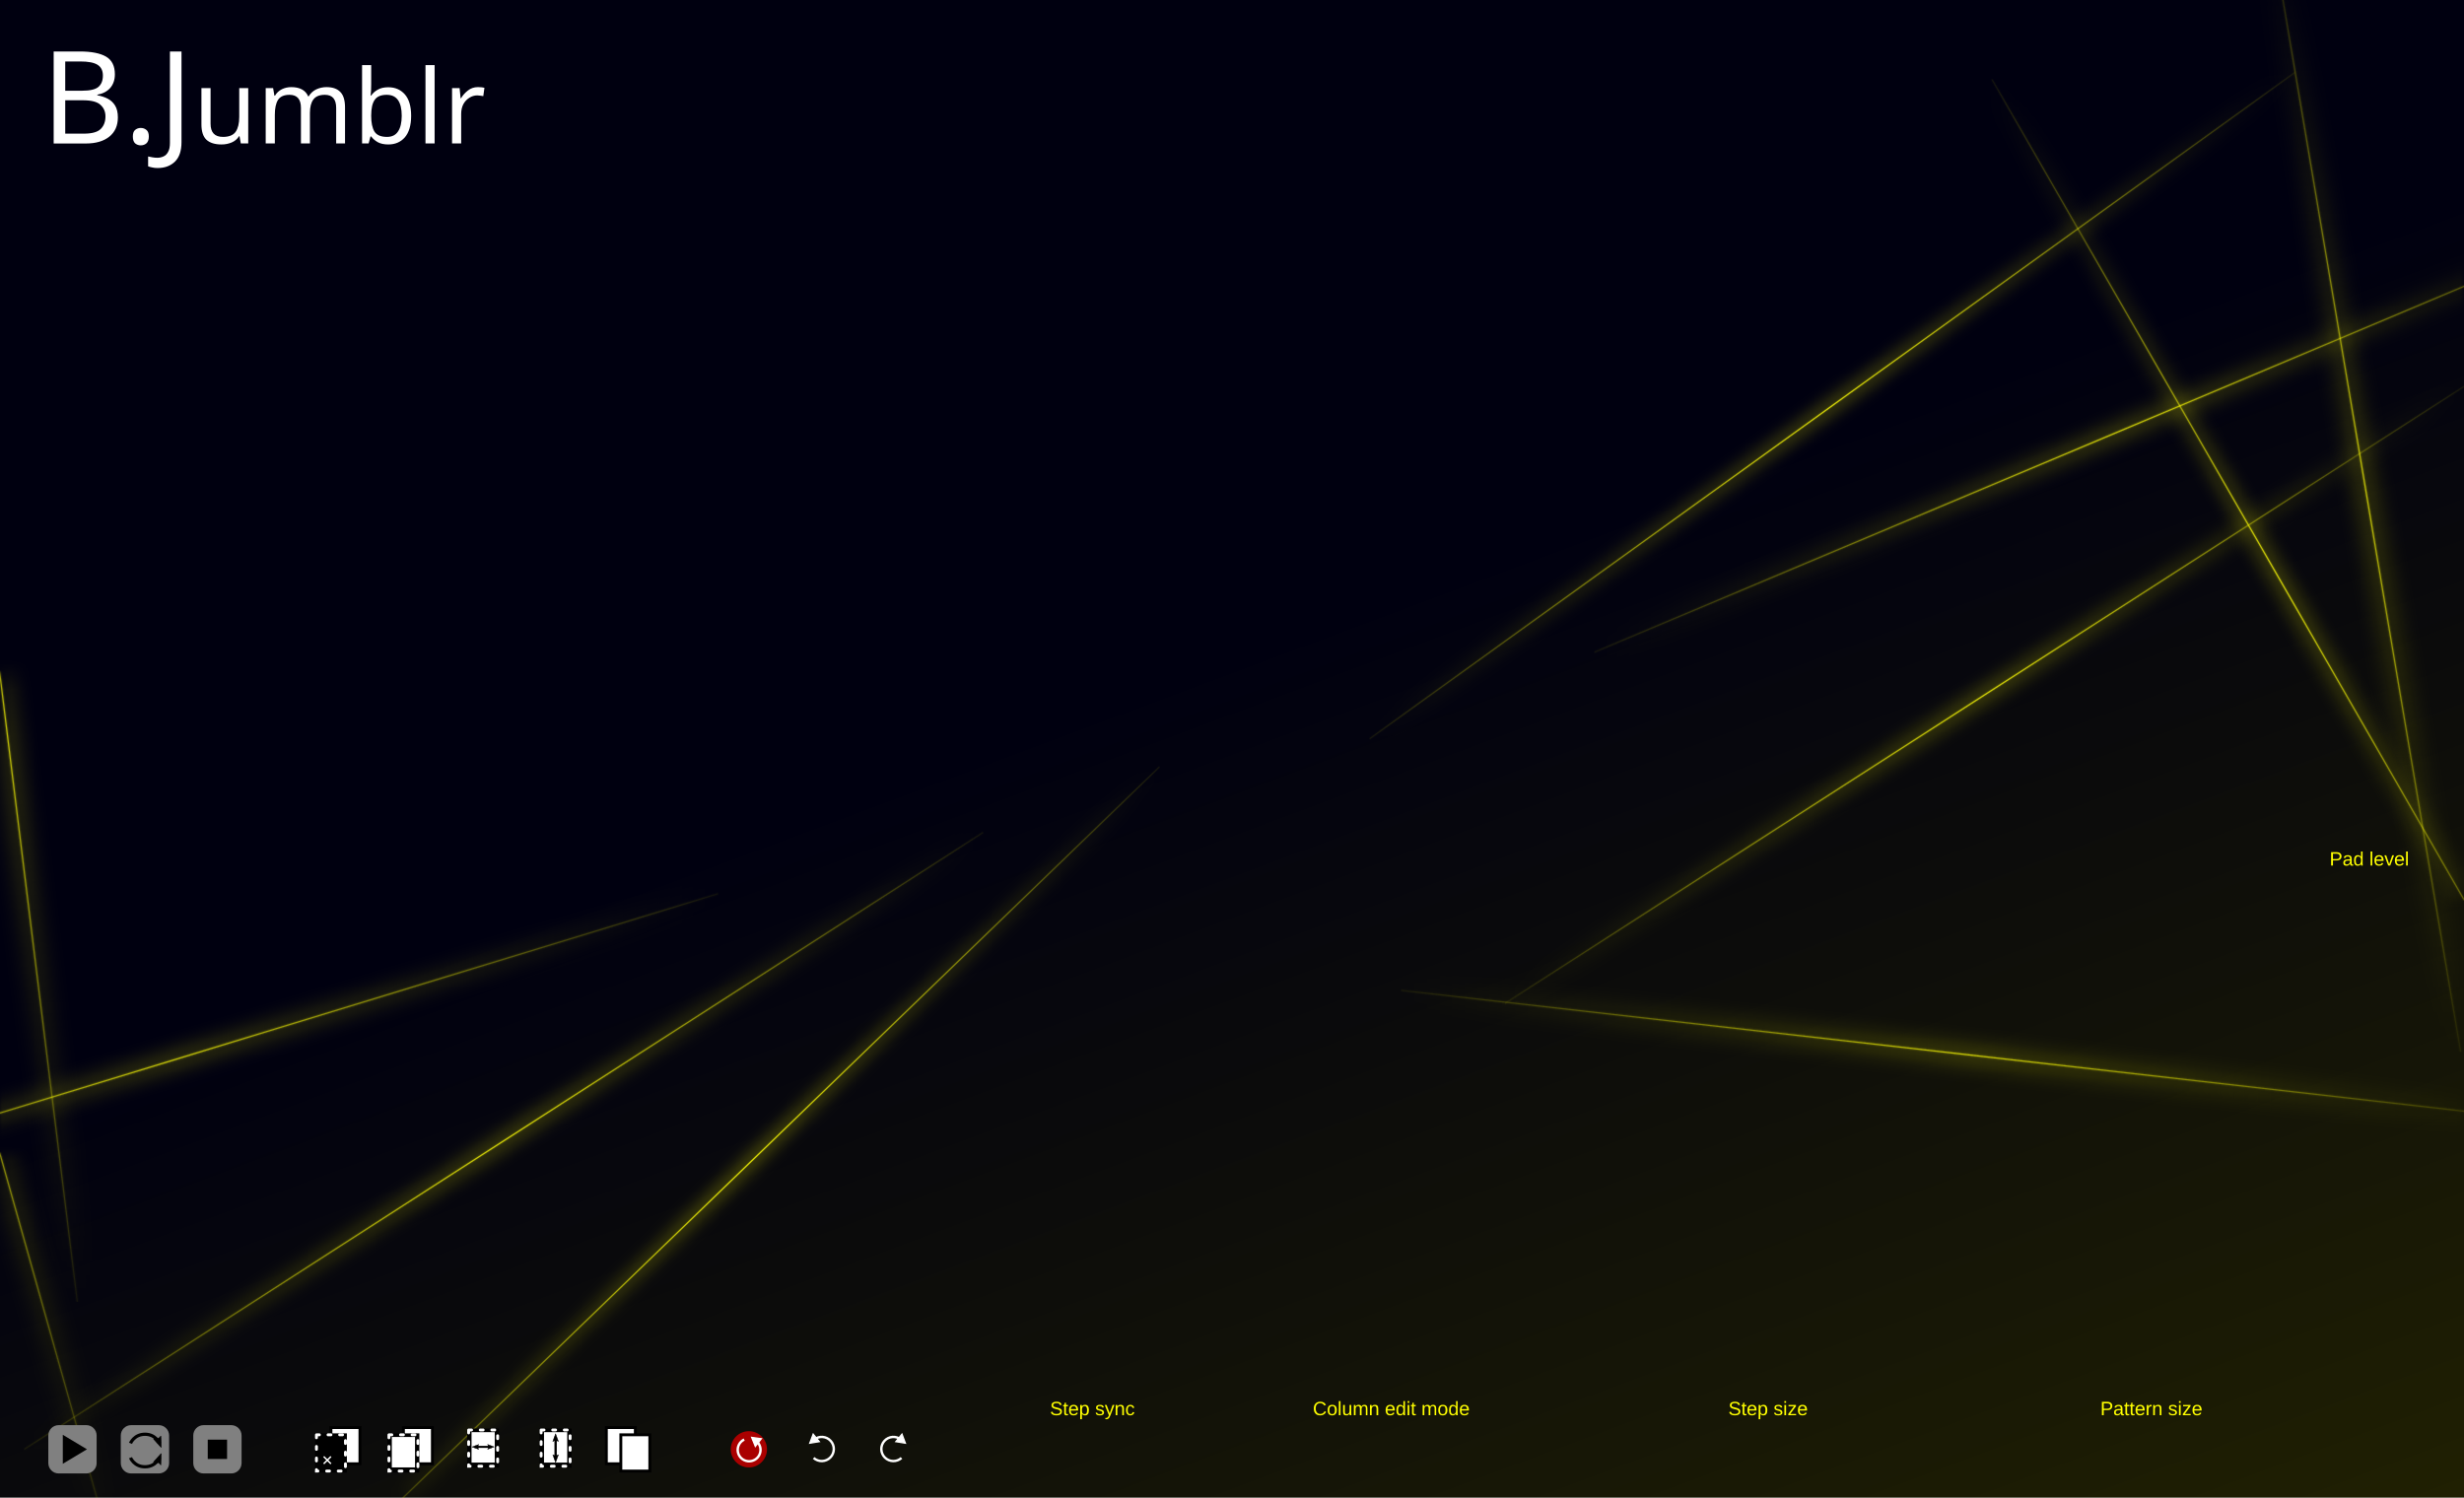
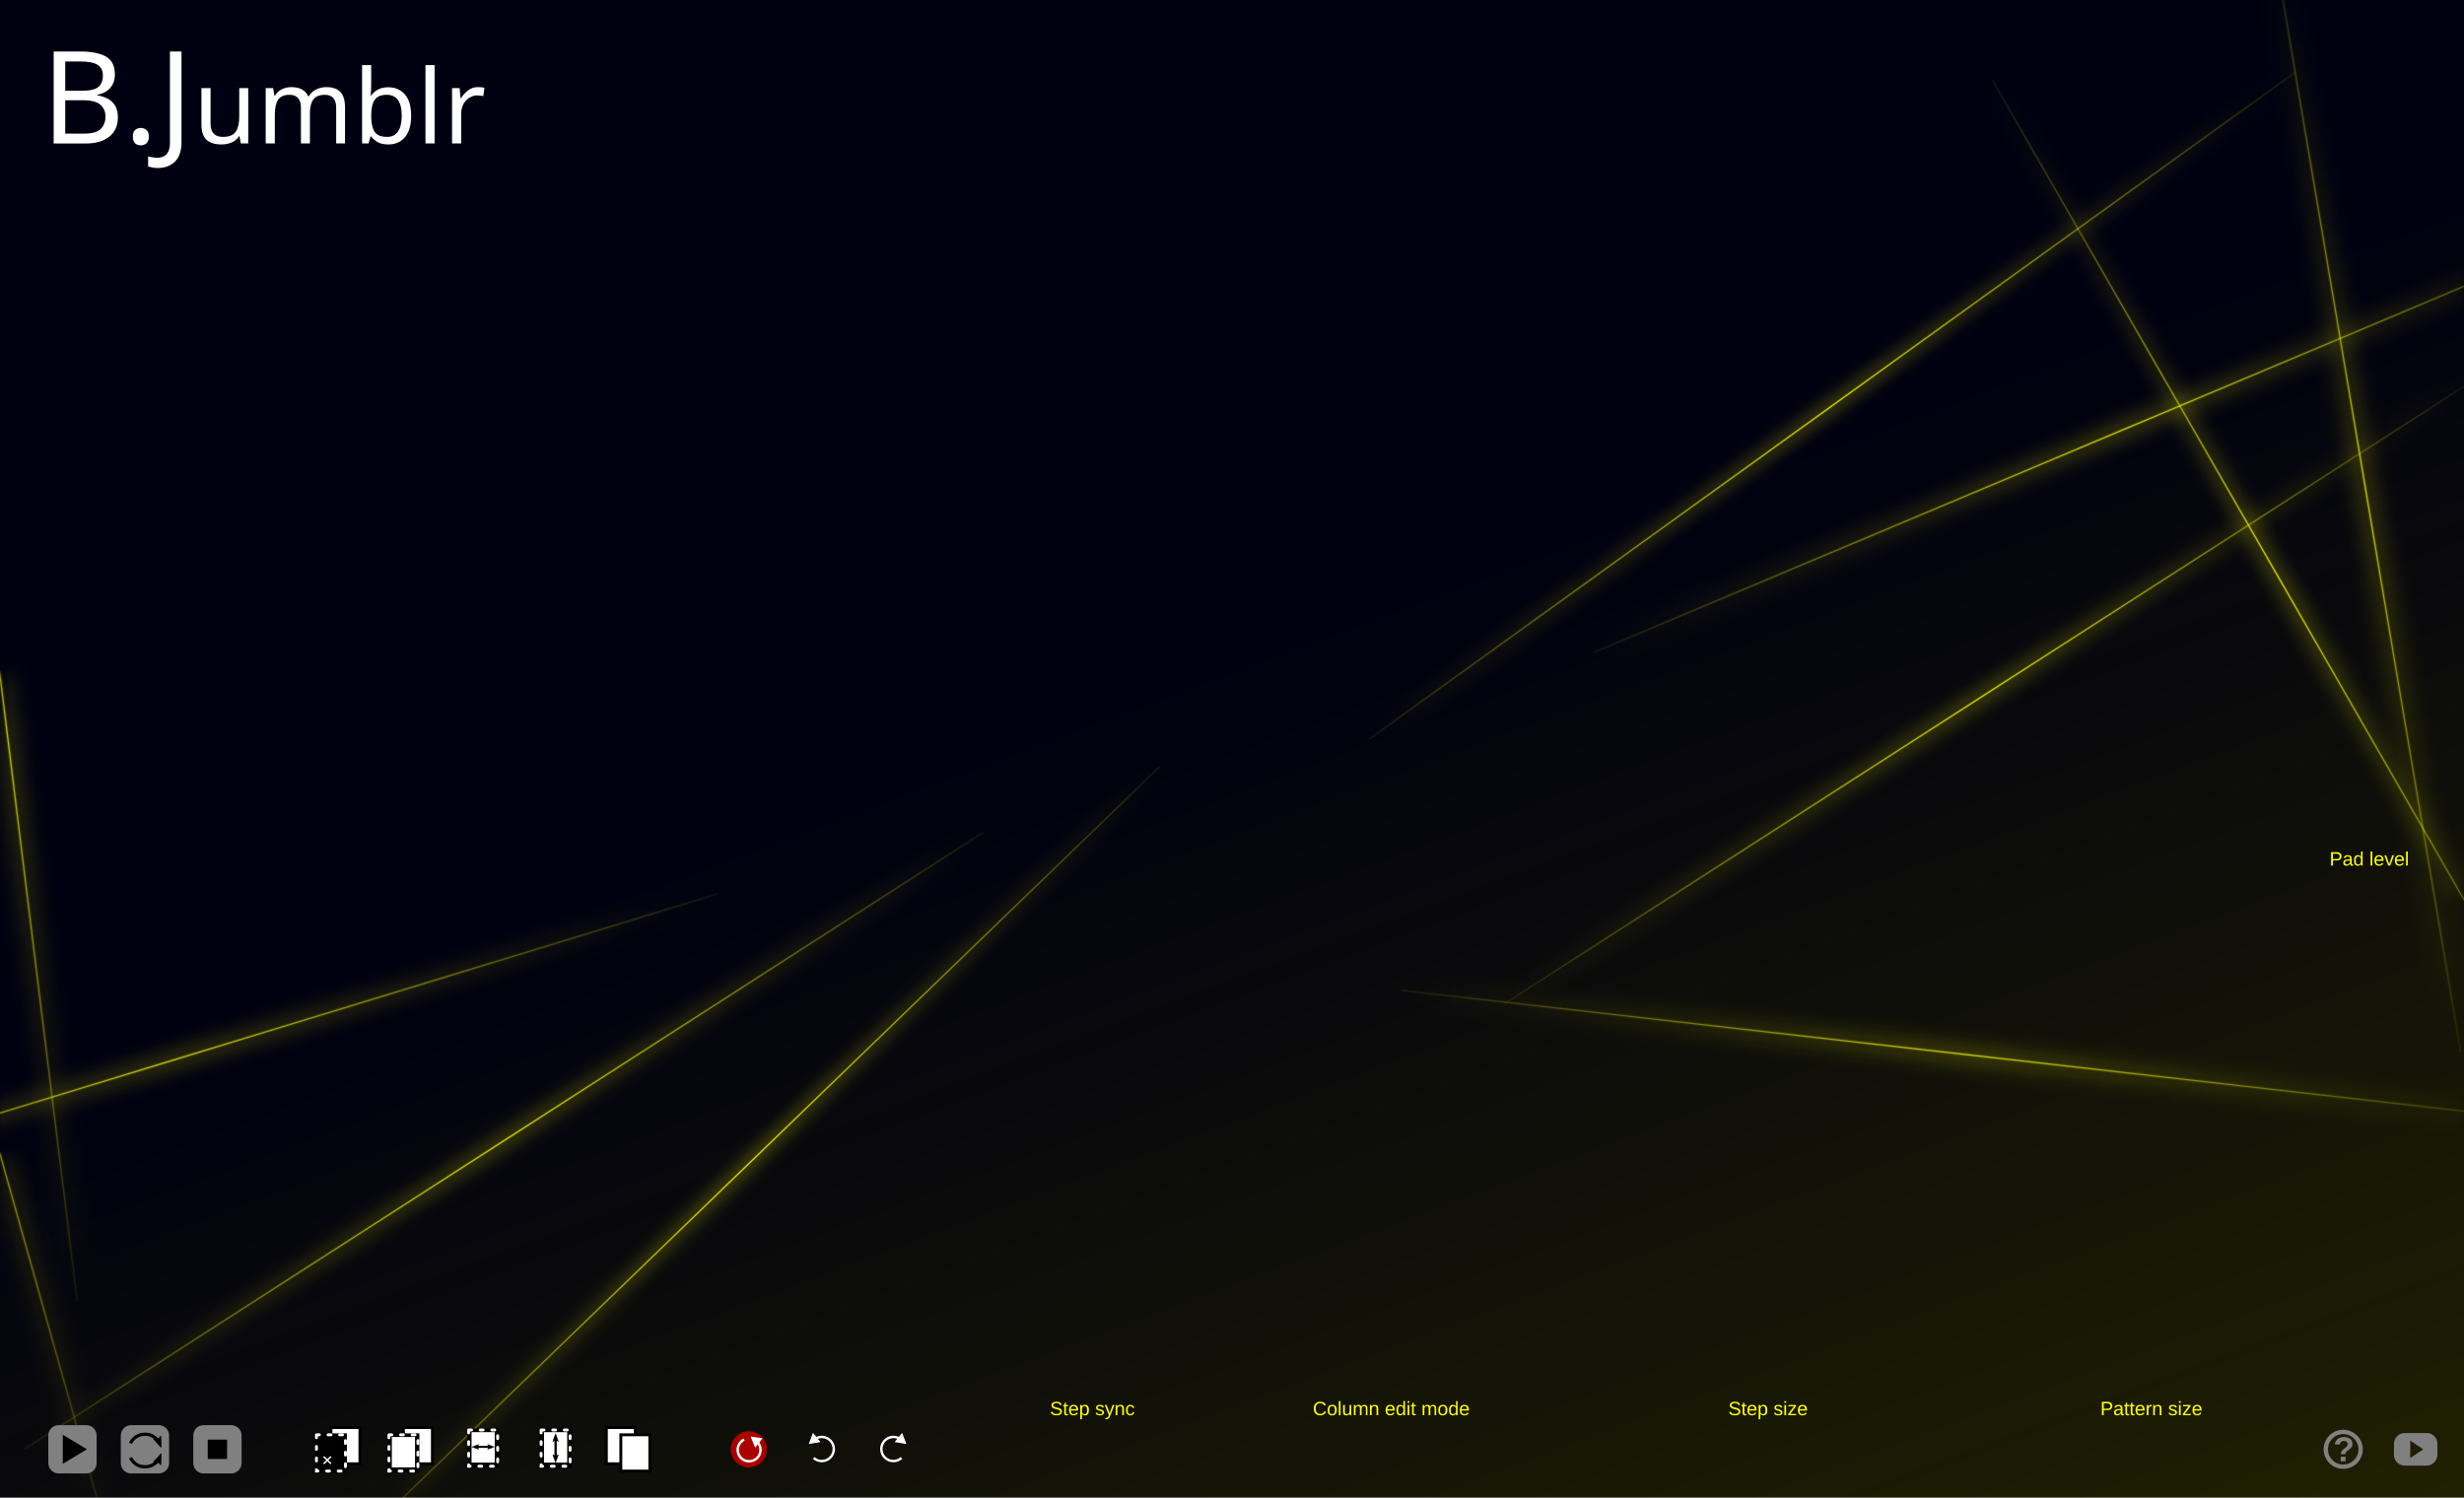
<svg xmlns="http://www.w3.org/2000/svg" xmlns:ns1="http://www.openswatchbook.org/uri/2009/osb" xmlns:xlink="http://www.w3.org/1999/xlink" width="1020" height="620" viewBox="0 0 269.875 164.042" version="1.1" id="svg8" style="enable-background:new">
  <defs id="defs2">
    <marker style="overflow:visible" id="marker5176" refX="0" refY="0" orient="auto">
      <path transform="matrix(-0.3,0,0,-0.3,0.69,0)" d="M 8.719,4.034 -2.207,0.016 8.719,-4.002 c -1.745,2.372 -1.735,5.617 -6e-7,8.035 z" style="fill:#000000;fill-opacity:1;fill-rule:evenodd;stroke:#000000;stroke-width:0.625;stroke-linejoin:round;stroke-opacity:1" id="path5174" />
    </marker>
    <marker orient="auto" refY="0" refX="0" id="marker4818" style="overflow:visible">
      <path id="path4816" d="M 5.77,0 -2.88,5 V -5 Z" style="fill:#000000;fill-opacity:1;fill-rule:evenodd;stroke:#000000;stroke-width:1pt;stroke-opacity:1" transform="scale(0.2)" />
    </marker>
    <marker orient="auto" refY="0" refX="0" id="TriangleOutM" style="overflow:visible">
      <path id="path3208" d="M 5.77,0 -2.88,5 V -5 Z" style="fill:#000000;fill-opacity:1;fill-rule:evenodd;stroke:#000000;stroke-width:1pt;stroke-opacity:1" transform="scale(0.4)" />
    </marker>
    <marker orient="auto" refY="0" refX="0" id="TriangleOutS" style="overflow:visible">
      <path id="path3211" d="M 5.77,0 -2.88,5 V -5 Z" style="fill:#000000;fill-opacity:1;fill-rule:evenodd;stroke:#000000;stroke-width:1pt;stroke-opacity:1" transform="scale(0.2)" />
    </marker>
    <marker orient="auto" refY="0" refX="0" id="Arrow2Mend" style="overflow:visible">
      <path id="path3090" style="fill:#000000;fill-opacity:1;fill-rule:evenodd;stroke:#000000;stroke-width:0.625;stroke-linejoin:round;stroke-opacity:1" d="M 8.719,4.034 -2.207,0.016 8.719,-4.002 c -1.745,2.372 -1.735,5.617 -6e-7,8.035 z" transform="scale(-0.6)" />
    </marker>
    <marker style="overflow:visible" id="marker3425" refX="0" refY="0" orient="auto">
      <path transform="matrix(-0.3,0,0,-0.3,0.69,0)" d="M 8.719,4.034 -2.207,0.016 8.719,-4.002 c -1.745,2.372 -1.735,5.617 -6e-7,8.035 z" style="fill:#000000;fill-opacity:1;fill-rule:evenodd;stroke:#000000;stroke-width:0.625;stroke-linejoin:round;stroke-opacity:1" id="path3423" />
    </marker>
    <marker orient="auto" refY="0" refX="0" id="Arrow1Send" style="overflow:visible">
      <path id="path3078" d="M 0,0 5,-5 -12.5,0 5,5 Z" style="fill:#000000;fill-opacity:1;fill-rule:evenodd;stroke:#000000;stroke-width:1pt;stroke-opacity:1" transform="matrix(-0.2,0,0,-0.2,-1.2,0)" />
    </marker>
    <marker style="overflow:visible" id="marker1157" refX="0" refY="0" orient="auto">
      <path transform="matrix(-0.3,0,0,-0.3,0.69,0)" d="M 8.719,4.034 -2.207,0.016 8.719,-4.002 c -1.745,2.372 -1.735,5.617 -6e-7,8.035 z" style="fill:#000000;fill-opacity:1;fill-rule:evenodd;stroke:#000000;stroke-width:0.625;stroke-linejoin:round;stroke-opacity:1" id="path1155" />
    </marker>
    <marker style="overflow:visible" id="marker1068" refX="0" refY="0" orient="auto">
      <path transform="matrix(-0.3,0,0,-0.3,0.69,0)" d="M 8.719,4.034 -2.207,0.016 8.719,-4.002 c -1.745,2.372 -1.735,5.617 -6e-7,8.035 z" style="fill:#000000;fill-opacity:1;fill-rule:evenodd;stroke:#000000;stroke-width:0.625;stroke-linejoin:round;stroke-opacity:1" id="path1066" />
    </marker>
    <marker orient="auto" refY="0" refX="0" id="marker2643" style="overflow:visible">
      <path id="path2641" style="fill:#000000;fill-opacity:1;fill-rule:evenodd;stroke:#000000;stroke-width:0.625;stroke-linejoin:round;stroke-opacity:1" d="M 8.719,4.034 -2.207,0.016 8.719,-4.002 c -1.745,2.372 -1.735,5.617 -6e-7,8.035 z" transform="matrix(-0.3,0,0,-0.3,0.69,0)" />
    </marker>
    <marker orient="auto" refY="0" refX="0" id="marker2585" style="overflow:visible">
      <path id="path2583" style="fill:#000000;fill-opacity:1;fill-rule:evenodd;stroke:#000000;stroke-width:0.625;stroke-linejoin:round;stroke-opacity:1" d="M 8.719,4.034 -2.207,0.016 8.719,-4.002 c -1.745,2.372 -1.735,5.617 -6e-7,8.035 z" transform="matrix(0.3,0,0,0.3,-0.69,0)" />
    </marker>
    <marker orient="auto" refY="0" refX="0" id="Arrow2Send" style="overflow:visible">
      <path id="path2176" style="fill:#000000;fill-opacity:1;fill-rule:evenodd;stroke:#000000;stroke-width:0.625;stroke-linejoin:round;stroke-opacity:1" d="M 8.719,4.034 -2.207,0.016 8.719,-4.002 c -1.745,2.372 -1.735,5.617 -6e-7,8.035 z" transform="matrix(-0.3,0,0,-0.3,0.69,0)" />
    </marker>
    <marker orient="auto" refY="0" refX="0" id="Arrow2Sstart" style="overflow:visible">
      <path id="path2173" style="fill:#000000;fill-opacity:1;fill-rule:evenodd;stroke:#000000;stroke-width:0.625;stroke-linejoin:round;stroke-opacity:1" d="M 8.719,4.034 -2.207,0.016 8.719,-4.002 c -1.745,2.372 -1.735,5.617 -6e-7,8.035 z" transform="matrix(0.3,0,0,0.3,-0.69,0)" />
    </marker>
    <marker orient="auto" refY="0" refX="0" id="Arrow2Mstart" style="overflow:visible">
      <path id="path2167" style="fill:#000000;fill-opacity:1;fill-rule:evenodd;stroke:#000000;stroke-width:0.625;stroke-linejoin:round;stroke-opacity:1" d="M 8.719,4.034 -2.207,0.016 8.719,-4.002 c -1.745,2.372 -1.735,5.617 -6e-7,8.035 z" transform="scale(0.6)" />
    </marker>
    <linearGradient id="linearGradient927">
      <stop style="stop-color:#000010;stop-opacity:1" offset="0" id="stop923" />
      <stop style="stop-color:#202002;stop-opacity:1" offset="1" id="stop925" />
    </linearGradient>
    <linearGradient id="linearGradient2375" ns1:paint="solid">
      <stop style="stop-color:#ffffff;stop-opacity:1;" offset="0" id="stop2373" />
    </linearGradient>
    <linearGradient xlink:href="#linearGradient927" id="linearGradient929" x1="203.927" y1="146.255" x2="275.167" y2="296.989" gradientUnits="userSpaceOnUse" gradientTransform="matrix(0.9807693,0,0,0.775,0,66.83337)" />
    <marker style="overflow:visible" id="TriangleOutMS" refX="0" refY="0" orient="auto">
      <path transform="scale(0.4)" style="fill:#ffffff;fill-opacity:1;fill-rule:evenodd;stroke:#ffffff;stroke-width:1pt;stroke-opacity:1" d="M 5.77,0 -2.88,5 V -5 Z" id="path4360" />
    </marker>
    <marker style="overflow:visible" id="TriangleOutMSFQ" refX="0" refY="0" orient="auto">
      <path transform="scale(0.4)" style="fill:#ffffff;fill-opacity:1;fill-rule:evenodd;stroke:#ffffff;stroke-width:1pt;stroke-opacity:1" d="M 5.77,0 -2.88,5 V -5 Z" id="path1726" />
    </marker>
    <marker style="overflow:visible" id="TriangleOutMS-3mb" refX="0" refY="0" orient="auto">
      <path transform="scale(0.4)" style="fill:#ffffff;fill-opacity:1;fill-rule:evenodd;stroke:#ffffff;stroke-width:1pt;stroke-opacity:1" d="M 5.77,0 -2.88,5 V -5 Z" id="path2461" />
    </marker>
    <radialGradient xlink:href="#linearGradient4605" id="radialGradient2391-91" cx="195.775" cy="211.741" fx="195.775" fy="211.741" r="68.555" gradientTransform="matrix(1.312379,-0.00627665,0.00838169,1.678578,-113.1774,-160.8956)" gradientUnits="userSpaceOnUse" />
    <linearGradient id="linearGradient4605">
      <stop id="stop4601" offset="0" style="stop-color:#ffff00;stop-opacity:1" />
      <stop id="stop4603" offset="1" style="stop-color:#ffff09;stop-opacity:0" />
    </linearGradient>
    <filter style="color-interpolation-filters:sRGB" id="filter4643-1" x="-0.026" width="1.051" y="-0.023" height="1.046">
      <feGaussianBlur stdDeviation="1.458" id="feGaussianBlur4645-15" />
    </filter>
    <radialGradient xlink:href="#linearGradient4595" id="radialGradient2391-3-97" cx="195.775" cy="211.741" fx="195.775" fy="211.741" r="68.555" gradientTransform="matrix(1.498988,-0.00695547,0.00837595,1.805116,-149.7096,-187.5559)" gradientUnits="userSpaceOnUse" />
    <linearGradient id="linearGradient4595">
      <stop style="stop-color:#ffff06;stop-opacity:1" offset="0" id="stop4591" />
      <stop style="stop-color:#ffff00;stop-opacity:0" offset="1" id="stop4593" />
    </linearGradient>
    <filter style="color-interpolation-filters:sRGB" id="filter4651-7" x="-0.003" width="1.005" y="-0.002" height="1.005">
      <feGaussianBlur stdDeviation="0.146" id="feGaussianBlur4653-3" />
    </filter>
    <radialGradient xlink:href="#linearGradient4605" id="radialGradient2391-91-3" cx="195.775" cy="211.741" fx="195.775" fy="211.741" r="68.555" gradientTransform="matrix(1.312379,-0.00627665,0.00838169,1.678578,-113.1774,-160.8956)" gradientUnits="userSpaceOnUse" />
    <filter style="color-interpolation-filters:sRGB" id="filter4643-1-5" x="-0.026" width="1.051" y="-0.023" height="1.046">
      <feGaussianBlur stdDeviation="1.458" id="feGaussianBlur4645-15-3" />
    </filter>
    <radialGradient xlink:href="#linearGradient4595" id="radialGradient2391-3-97-5" cx="195.775" cy="211.741" fx="195.775" fy="211.741" r="68.555" gradientTransform="matrix(1.498988,-0.00695547,0.00837595,1.805116,-149.7096,-187.5559)" gradientUnits="userSpaceOnUse" />
    <filter style="color-interpolation-filters:sRGB" id="filter4651-7-9" x="-0.003" width="1.005" y="-0.002" height="1.005">
      <feGaussianBlur stdDeviation="0.146" id="feGaussianBlur4653-3-1" />
    </filter>
    <radialGradient xlink:href="#linearGradient4605" id="radialGradient2391-91-9" cx="195.775" cy="211.741" fx="195.775" fy="211.741" r="68.555" gradientTransform="matrix(1.312379,-0.00627665,0.00838169,1.678578,-113.1774,-160.8956)" gradientUnits="userSpaceOnUse" />
    <filter style="color-interpolation-filters:sRGB" id="filter4643-1-0" x="-0.026" width="1.051" y="-0.023" height="1.046">
      <feGaussianBlur stdDeviation="1.458" id="feGaussianBlur4645-15-6" />
    </filter>
    <radialGradient xlink:href="#linearGradient4595" id="radialGradient2391-3-97-2" cx="195.775" cy="211.741" fx="195.775" fy="211.741" r="68.555" gradientTransform="matrix(1.498988,-0.00695547,0.00837595,1.805116,-149.7096,-187.5559)" gradientUnits="userSpaceOnUse" />
    <filter style="color-interpolation-filters:sRGB" id="filter4651-7-8" x="-0.003" width="1.005" y="-0.002" height="1.005">
      <feGaussianBlur stdDeviation="0.146" id="feGaussianBlur4653-3-7" />
    </filter>
    <radialGradient xlink:href="#linearGradient4605" id="radialGradient2391-91-37" cx="195.775" cy="211.741" fx="195.775" fy="211.741" r="68.555" gradientTransform="matrix(1.312379,-0.00627665,0.00838169,1.678578,-113.1774,-160.8956)" gradientUnits="userSpaceOnUse" />
    <filter style="color-interpolation-filters:sRGB" id="filter4643-1-2" x="-0.026" width="1.051" y="-0.023" height="1.046">
      <feGaussianBlur stdDeviation="1.458" id="feGaussianBlur4645-15-2" />
    </filter>
    <radialGradient xlink:href="#linearGradient4595" id="radialGradient2391-3-97-8" cx="195.775" cy="211.741" fx="195.775" fy="211.741" r="68.555" gradientTransform="matrix(1.498988,-0.00695547,0.00837595,1.805116,-149.7096,-187.5559)" gradientUnits="userSpaceOnUse" />
    <filter style="color-interpolation-filters:sRGB" id="filter4651-7-3" x="-0.003" width="1.005" y="-0.002" height="1.005">
      <feGaussianBlur stdDeviation="0.146" id="feGaussianBlur4653-3-6" />
    </filter>
    <radialGradient xlink:href="#linearGradient4605" id="radialGradient2391-91-1" cx="195.775" cy="211.741" fx="195.775" fy="211.741" r="68.555" gradientTransform="matrix(1.312379,-0.00627665,0.00838169,1.678578,-113.1774,-160.8956)" gradientUnits="userSpaceOnUse" />
    <filter style="color-interpolation-filters:sRGB" id="filter4643-1-7" x="-0.026" width="1.051" y="-0.023" height="1.046">
      <feGaussianBlur stdDeviation="1.458" id="feGaussianBlur4645-15-8" />
    </filter>
    <radialGradient xlink:href="#linearGradient4595" id="radialGradient2391-3-97-4" cx="195.775" cy="211.741" fx="195.775" fy="211.741" r="68.555" gradientTransform="matrix(1.498988,-0.00695547,0.00837595,1.805116,-149.7096,-187.5559)" gradientUnits="userSpaceOnUse" />
    <filter style="color-interpolation-filters:sRGB" id="filter4651-7-36" x="-0.003" width="1.005" y="-0.002" height="1.005">
      <feGaussianBlur stdDeviation="0.146" id="feGaussianBlur4653-3-10" />
    </filter>
    <radialGradient xlink:href="#linearGradient4605" id="radialGradient2391-91-0" cx="195.775" cy="211.741" fx="195.775" fy="211.741" r="68.555" gradientTransform="matrix(1.312379,-0.00627665,0.00838169,1.678578,-113.1774,-160.8956)" gradientUnits="userSpaceOnUse" />
    <filter style="color-interpolation-filters:sRGB" id="filter4643-1-55" x="-0.026" width="1.051" y="-0.023" height="1.046">
      <feGaussianBlur stdDeviation="1.458" id="feGaussianBlur4645-15-4" />
    </filter>
    <radialGradient xlink:href="#linearGradient4595" id="radialGradient2391-3-97-7" cx="195.775" cy="211.741" fx="195.775" fy="211.741" r="68.555" gradientTransform="matrix(1.498988,-0.00695547,0.00837595,1.805116,-149.7096,-187.5559)" gradientUnits="userSpaceOnUse" />
    <filter style="color-interpolation-filters:sRGB" id="filter4651-7-6" x="-0.003" width="1.005" y="-0.002" height="1.005">
      <feGaussianBlur stdDeviation="0.146" id="feGaussianBlur4653-3-9" />
    </filter>
    <radialGradient xlink:href="#linearGradient4605" id="radialGradient2391-91-0-2" cx="195.775" cy="211.741" fx="195.775" fy="211.741" r="68.555" gradientTransform="matrix(1.312379,-0.00627665,0.00838169,1.678578,-113.1774,-160.8956)" gradientUnits="userSpaceOnUse" />
    <filter style="color-interpolation-filters:sRGB" id="filter4643-1-55-7" x="-0.026" width="1.051" y="-0.023" height="1.046">
      <feGaussianBlur stdDeviation="1.458" id="feGaussianBlur4645-15-4-4" />
    </filter>
    <radialGradient xlink:href="#linearGradient4595" id="radialGradient2391-3-97-7-4" cx="195.775" cy="211.741" fx="195.775" fy="211.741" r="68.555" gradientTransform="matrix(1.498988,-0.00695547,0.00837595,1.805116,-149.7096,-187.5559)" gradientUnits="userSpaceOnUse" />
    <filter style="color-interpolation-filters:sRGB" id="filter4651-7-6-7" x="-0.003" width="1.005" y="-0.002" height="1.005">
      <feGaussianBlur stdDeviation="0.146" id="feGaussianBlur4653-3-9-8" />
    </filter>
    <radialGradient xlink:href="#linearGradient4605" id="radialGradient2391-91-0-2-4" cx="195.775" cy="211.741" fx="195.775" fy="211.741" r="68.555" gradientTransform="matrix(1.312379,-0.00627665,0.00838169,1.678578,-113.1774,-160.8956)" gradientUnits="userSpaceOnUse" />
    <filter style="color-interpolation-filters:sRGB" id="filter4643-1-55-7-4" x="-0.026" width="1.051" y="-0.023" height="1.046">
      <feGaussianBlur stdDeviation="1.458" id="feGaussianBlur4645-15-4-4-9" />
    </filter>
    <radialGradient xlink:href="#linearGradient4595" id="radialGradient2391-3-97-7-4-2" cx="195.775" cy="211.741" fx="195.775" fy="211.741" r="68.555" gradientTransform="matrix(1.498988,-0.00695547,0.00837595,1.805116,-149.7096,-187.5559)" gradientUnits="userSpaceOnUse" />
    <filter style="color-interpolation-filters:sRGB" id="filter4651-7-6-7-8" x="-0.003" width="1.005" y="-0.002" height="1.005">
      <feGaussianBlur stdDeviation="0.146" id="feGaussianBlur4653-3-9-8-9" />
    </filter>
    <radialGradient xlink:href="#linearGradient4605" id="radialGradient2391-91-0-2-49" cx="195.775" cy="211.741" fx="195.775" fy="211.741" r="68.555" gradientTransform="matrix(1.312379,-0.00627665,0.00838169,1.678578,-113.1774,-160.8956)" gradientUnits="userSpaceOnUse" />
    <filter style="color-interpolation-filters:sRGB" id="filter4643-1-55-7-48" x="-0.026" width="1.051" y="-0.023" height="1.046">
      <feGaussianBlur stdDeviation="1.458" id="feGaussianBlur4645-15-4-4-7" />
    </filter>
    <radialGradient xlink:href="#linearGradient4595" id="radialGradient2391-3-97-7-4-1" cx="195.775" cy="211.741" fx="195.775" fy="211.741" r="68.555" gradientTransform="matrix(1.498988,-0.00695547,0.00837595,1.805116,-149.7096,-187.5559)" gradientUnits="userSpaceOnUse" />
    <filter style="color-interpolation-filters:sRGB" id="filter4651-7-6-7-7" x="-0.003" width="1.005" y="-0.002" height="1.005">
      <feGaussianBlur stdDeviation="0.146" id="feGaussianBlur4653-3-9-8-2" />
    </filter>
    <radialGradient xlink:href="#linearGradient4605" id="radialGradient2391-91-3-6" cx="195.775" cy="211.741" fx="195.775" fy="211.741" r="68.555" gradientTransform="matrix(1.312379,-0.00627665,0.00838169,1.678578,-113.1774,-160.8956)" gradientUnits="userSpaceOnUse" />
    <filter style="color-interpolation-filters:sRGB" id="filter4643-1-5-9" x="-0.026" width="1.051" y="-0.023" height="1.046">
      <feGaussianBlur stdDeviation="1.458" id="feGaussianBlur4645-15-3-4" />
    </filter>
    <radialGradient xlink:href="#linearGradient4595" id="radialGradient2391-3-97-5-9" cx="195.775" cy="211.741" fx="195.775" fy="211.741" r="68.555" gradientTransform="matrix(1.498988,-0.00695547,0.00837595,1.805116,-149.7096,-187.5559)" gradientUnits="userSpaceOnUse" />
    <filter style="color-interpolation-filters:sRGB" id="filter4651-7-9-1" x="-0.003" width="1.005" y="-0.002" height="1.005">
      <feGaussianBlur stdDeviation="0.146" id="feGaussianBlur4653-3-1-7" />
    </filter>
    <radialGradient xlink:href="#linearGradient4605" id="radialGradient2391-91-36" cx="195.775" cy="211.741" fx="195.775" fy="211.741" r="68.555" gradientTransform="matrix(1.312379,-0.00627665,0.00838169,1.678578,-113.1774,-160.8956)" gradientUnits="userSpaceOnUse" />
    <filter style="color-interpolation-filters:sRGB" id="filter4643-1-3" x="-0.026" width="1.051" y="-0.023" height="1.046">
      <feGaussianBlur stdDeviation="1.458" id="feGaussianBlur4645-15-5" />
    </filter>
    <radialGradient xlink:href="#linearGradient4595" id="radialGradient2391-3-97-6" cx="195.775" cy="211.741" fx="195.775" fy="211.741" r="68.555" gradientTransform="matrix(1.498988,-0.00695547,0.00837595,1.805116,-149.7096,-187.5559)" gradientUnits="userSpaceOnUse" />
    <filter style="color-interpolation-filters:sRGB" id="filter4651-7-1" x="-0.003" width="1.005" y="-0.002" height="1.005">
      <feGaussianBlur stdDeviation="0.146" id="feGaussianBlur4653-3-2" />
    </filter>
    <marker orient="auto" refY="0" refX="0" id="marker1384-7" style="overflow:visible">
      <path id="path1154-5" style="fill:#000000;fill-opacity:1;fill-rule:evenodd;stroke:#000000;stroke-width:0.625;stroke-linejoin:round;stroke-opacity:1" d="M 8.719,4.034 -2.207,0.016 8.719,-4.002 c -1.745,2.372 -1.735,5.617 -6e-7,8.035 z" transform="matrix(-0.3,0,0,-0.3,0.69,0)" />
    </marker>
    <marker orient="auto" refY="0" refX="0" id="TriangleOutM-5" style="overflow:visible">
      <path id="path3208-3" d="M 5.77,0 -2.88,5 V -5 Z" style="fill:#000000;fill-opacity:1;fill-rule:evenodd;stroke:#000000;stroke-width:1pt;stroke-opacity:1" transform="scale(0.4)" />
    </marker>
    <marker style="overflow:visible" id="marker5176-6" refX="0" refY="0" orient="auto">
      <path transform="matrix(-0.3,0,0,-0.3,0.69,0)" d="M 8.719,4.034 -2.207,0.016 8.719,-4.002 c -1.745,2.372 -1.735,5.617 -6e-7,8.035 z" style="fill:#000000;fill-opacity:1;fill-rule:evenodd;stroke:#000000;stroke-width:0.625;stroke-linejoin:round;stroke-opacity:1" id="path5174-2" />
    </marker>
  </defs>
  <g id="layer1" transform="translate(0,-132.9583)">
    <rect style="fill:url(#linearGradient929);fill-opacity:1;stroke-width:0.231" id="rect815" width="269.875" height="164.042" x="0" y="132.958" />
    <g id="g2606-6" transform="matrix(0.5458633,0.1789353,-0.1967992,0.6003591,13.76567,115.8346)" style="opacity:1;enable-background:new">
      <path id="path817-56" d="M 214.083,116.593 76.974,270.006" style="display:inline;fill:#ffffff;fill-opacity:1;stroke:url(#radialGradient2391-91);stroke-width:0.659;stroke-linecap:butt;stroke-linejoin:miter;stroke-miterlimit:4;stroke-dasharray:none;stroke-dashoffset:0;stroke-opacity:1;filter:url(#filter4643-1)" />
      <path id="path817-5-3" d="M 214.083,116.593 76.974,270.006" style="fill:#ffffff;fill-opacity:1;stroke:url(#radialGradient2391-3-97);stroke-width:0.22;stroke-linecap:butt;stroke-linejoin:miter;stroke-miterlimit:4;stroke-dasharray:none;stroke-dashoffset:0;stroke-opacity:1;filter:url(#filter4651-7)" />
    </g>
    <g id="g2606-6-2" transform="matrix(0.5458633,0.1789353,-0.1967992,0.6003591,175.9604,66.98696)" style="opacity:1;enable-background:new">
      <path id="path817-56-7" d="M 214.083,116.593 76.974,270.006" style="display:inline;fill:#ffffff;fill-opacity:1;stroke:url(#radialGradient2391-91-3);stroke-width:0.659;stroke-linecap:butt;stroke-linejoin:miter;stroke-miterlimit:4;stroke-dasharray:none;stroke-dashoffset:0;stroke-opacity:1;filter:url(#filter4643-1-5)" />
      <path id="path817-5-3-0" d="M 214.083,116.593 76.974,270.006" style="fill:#ffffff;fill-opacity:1;stroke:url(#radialGradient2391-3-97-5);stroke-width:0.22;stroke-linecap:butt;stroke-linejoin:miter;stroke-miterlimit:4;stroke-dasharray:none;stroke-dashoffset:0;stroke-opacity:1;filter:url(#filter4651-7-9)" />
    </g>
    <g id="g2606-6-9" transform="matrix(0.5068065,0.270429,-0.297427,0.5574031,215.9212,33.07789)" style="opacity:1;enable-background:new">
      <path id="path817-56-2" d="M 214.083,116.593 76.974,270.006" style="display:inline;fill:#ffffff;fill-opacity:1;stroke:url(#radialGradient2391-91-9);stroke-width:0.659;stroke-linecap:butt;stroke-linejoin:miter;stroke-miterlimit:4;stroke-dasharray:none;stroke-dashoffset:0;stroke-opacity:1;filter:url(#filter4643-1-0)" />
      <path id="path817-5-3-02" d="M 214.083,116.593 76.974,270.006" style="fill:#ffffff;fill-opacity:1;stroke:url(#radialGradient2391-3-97-2);stroke-width:0.22;stroke-linecap:butt;stroke-linejoin:miter;stroke-miterlimit:4;stroke-dasharray:none;stroke-dashoffset:0;stroke-opacity:1;filter:url(#filter4651-7-8)" />
    </g>
    <g id="g2606-6-1" transform="matrix(0.5544959,0.1500632,-0.1650446,0.6098535,151.8891,37.66519)" style="opacity:1;enable-background:new">
      <path id="path817-56-29" d="M 214.083,116.593 76.974,270.006" style="display:inline;fill:#ffffff;fill-opacity:1;stroke:url(#radialGradient2391-91-37);stroke-width:0.659;stroke-linecap:butt;stroke-linejoin:miter;stroke-miterlimit:4;stroke-dasharray:none;stroke-dashoffset:0;stroke-opacity:1;filter:url(#filter4643-1-2)" />
      <path id="path817-5-3-3" d="M 214.083,116.593 76.974,270.006" style="fill:#ffffff;fill-opacity:1;stroke:url(#radialGradient2391-3-97-8);stroke-width:0.22;stroke-linecap:butt;stroke-linejoin:miter;stroke-miterlimit:4;stroke-dasharray:none;stroke-dashoffset:0;stroke-opacity:1;filter:url(#filter4651-7-3)" />
    </g>
    <g id="g2606-6-6" transform="matrix(0.4766737,0.3205725,-0.3525766,0.5242621,17.70668,101.0997)" style="opacity:1;enable-background:new">
      <path id="path817-56-3" d="M 214.083,116.593 76.974,270.006" style="display:inline;fill:#ffffff;fill-opacity:1;stroke:url(#radialGradient2391-91-1);stroke-width:0.659;stroke-linecap:butt;stroke-linejoin:miter;stroke-miterlimit:4;stroke-dasharray:none;stroke-dashoffset:0;stroke-opacity:1;filter:url(#filter4643-1-7)" />
      <path id="path817-5-3-2" d="M 214.083,116.593 76.974,270.006" style="fill:#ffffff;fill-opacity:1;stroke:url(#radialGradient2391-3-97-4);stroke-width:0.22;stroke-linecap:butt;stroke-linejoin:miter;stroke-miterlimit:4;stroke-dasharray:none;stroke-dashoffset:0;stroke-opacity:1;filter:url(#filter4651-7-36)" />
    </g>
    <g id="g2606-6-3" transform="matrix(-0.3309521,0.4695267,-0.5164015,-0.3639925,142.7017,242.6256)" style="opacity:1;enable-background:new">
      <path id="path817-56-74" d="M 214.083,116.593 76.974,270.006" style="display:inline;fill:#ffffff;fill-opacity:1;stroke:url(#radialGradient2391-91-0);stroke-width:0.659;stroke-linecap:butt;stroke-linejoin:miter;stroke-miterlimit:4;stroke-dasharray:none;stroke-dashoffset:0;stroke-opacity:1;filter:url(#filter4643-1-55)" />
      <path id="path817-5-3-5" d="M 214.083,116.593 76.974,270.006" style="fill:#ffffff;fill-opacity:1;stroke:url(#radialGradient2391-3-97-7);stroke-width:0.22;stroke-linecap:butt;stroke-linejoin:miter;stroke-miterlimit:4;stroke-dasharray:none;stroke-dashoffset:0;stroke-opacity:1;filter:url(#filter4651-7-6)" />
    </g>
    <g id="g2606-6-3-6" transform="matrix(-0.2057216,0.5363424,-0.5898878,-0.2262597,393.2766,161.4555)" style="opacity:1;enable-background:new">
      <path id="path817-56-74-8" d="M 214.083,116.593 76.974,270.006" style="display:inline;fill:#ffffff;fill-opacity:1;stroke:url(#radialGradient2391-91-0-2);stroke-width:0.659;stroke-linecap:butt;stroke-linejoin:miter;stroke-miterlimit:4;stroke-dasharray:none;stroke-dashoffset:0;stroke-opacity:1;filter:url(#filter4643-1-55-7)" />
      <path id="path817-5-3-5-8" d="M 214.083,116.593 76.974,270.006" style="fill:#ffffff;fill-opacity:1;stroke:url(#radialGradient2391-3-97-7-4);stroke-width:0.22;stroke-linecap:butt;stroke-linejoin:miter;stroke-miterlimit:4;stroke-dasharray:none;stroke-dashoffset:0;stroke-opacity:1;filter:url(#filter4651-7-6-7)" />
    </g>
    <g id="g2606-6-3-6-2" transform="matrix(-0.3981126,0.4141147,-0.4554575,-0.4378578,146.7989,237.9395)" style="opacity:1;enable-background:new">
      <path id="path817-56-74-8-6" d="M 214.083,116.593 76.974,270.006" style="display:inline;fill:#ffffff;fill-opacity:1;stroke:url(#radialGradient2391-91-0-2-4);stroke-width:0.659;stroke-linecap:butt;stroke-linejoin:miter;stroke-miterlimit:4;stroke-dasharray:none;stroke-dashoffset:0;stroke-opacity:1;filter:url(#filter4643-1-55-7-4)" />
      <path id="path817-5-3-5-8-6" d="M 214.083,116.593 76.974,270.006" style="fill:#ffffff;fill-opacity:1;stroke:url(#radialGradient2391-3-97-7-4-2);stroke-width:0.22;stroke-linecap:butt;stroke-linejoin:miter;stroke-miterlimit:4;stroke-dasharray:none;stroke-dashoffset:0;stroke-opacity:1;filter:url(#filter4651-7-6-7-8)" />
    </g>
    <g id="g2606-6-3-6-26" transform="matrix(-0.3792586,0.4314481,-0.4745214,-0.4171216,406.0247,204.4359)" style="opacity:1;enable-background:new">
      <path id="path817-56-74-8-1" d="M 214.083,116.593 76.974,270.006" style="display:inline;fill:#ffffff;fill-opacity:1;stroke:url(#radialGradient2391-91-0-2-49);stroke-width:0.659;stroke-linecap:butt;stroke-linejoin:miter;stroke-miterlimit:4;stroke-dasharray:none;stroke-dashoffset:0;stroke-opacity:1;filter:url(#filter4643-1-55-7-48)" />
      <path id="path817-5-3-5-8-0" d="M 214.083,116.593 76.974,270.006" style="fill:#ffffff;fill-opacity:1;stroke:url(#radialGradient2391-3-97-7-4-1);stroke-width:0.22;stroke-linecap:butt;stroke-linejoin:miter;stroke-miterlimit:4;stroke-dasharray:none;stroke-dashoffset:0;stroke-opacity:1;filter:url(#filter4651-7-6-7-7)" />
    </g>
    <g id="g2606-6-2-7" transform="matrix(0.3095785,0.4838861,-0.5321945,0.340485,273.3245,112.2581)" style="opacity:1;enable-background:new">
      <path id="path817-56-7-1" d="M 214.083,116.593 76.974,270.006" style="display:inline;fill:#ffffff;fill-opacity:1;stroke:url(#radialGradient2391-91-3-6);stroke-width:0.659;stroke-linecap:butt;stroke-linejoin:miter;stroke-miterlimit:4;stroke-dasharray:none;stroke-dashoffset:0;stroke-opacity:1;filter:url(#filter4643-1-5-9)" />
      <path id="path817-5-3-0-1" d="M 214.083,116.593 76.974,270.006" style="fill:#ffffff;fill-opacity:1;stroke:url(#radialGradient2391-3-97-5-9);stroke-width:0.22;stroke-linecap:butt;stroke-linejoin:miter;stroke-miterlimit:4;stroke-dasharray:none;stroke-dashoffset:0;stroke-opacity:1;filter:url(#filter4651-7-9-1)" />
    </g>
    <g id="g2606-6-7" transform="matrix(0.5703002,0.06886404,-0.07573903,0.6272357,13.73912,129.0761)" style="opacity:1;enable-background:new">
      <path id="path817-56-0" d="M 214.083,116.593 76.974,270.006" style="display:inline;fill:#ffffff;fill-opacity:1;stroke:url(#radialGradient2391-91-36);stroke-width:0.659;stroke-linecap:butt;stroke-linejoin:miter;stroke-miterlimit:4;stroke-dasharray:none;stroke-dashoffset:0;stroke-opacity:1;filter:url(#filter4643-1-3)" />
      <path id="path817-5-3-9" d="M 214.083,116.593 76.974,270.006" style="fill:#ffffff;fill-opacity:1;stroke:url(#radialGradient2391-3-97-6);stroke-width:0.22;stroke-linecap:butt;stroke-linejoin:miter;stroke-miterlimit:4;stroke-dasharray:none;stroke-dashoffset:0;stroke-opacity:1;filter:url(#filter4651-7-1)" />
    </g>
  </g>
  <g id="layer2">
    <rect transform="translate(0,-132.9583)" style="opacity:1;fill:#808080;fill-opacity:1;stroke:none;stroke-width:0.175;stroke-linecap:butt;stroke-linejoin:miter;stroke-miterlimit:4;stroke-dasharray:none;stroke-dashoffset:0;stroke-opacity:1;enable-background:new" id="rect821" width="5.292" height="5.292" x="5.292" y="289.062" ry="1.134" />
    <rect transform="translate(0,-132.9583)" style="opacity:1;fill:#808080;fill-opacity:1;stroke:none;stroke-width:0.175;stroke-linecap:butt;stroke-linejoin:miter;stroke-miterlimit:4;stroke-dasharray:none;stroke-dashoffset:0;stroke-opacity:1;enable-background:new" id="rect821-3" width="5.292" height="5.292" x="13.229" y="289.062" ry="1.134" />
    <path transform="translate(0,-132.9583)" style="fill:#000000;stroke:none;stroke-width:0.29px;stroke-linecap:butt;stroke-linejoin:miter;stroke-opacity:1;enable-background:new" d="m 6.879,290.121 v 3.175 l 2.646,-1.587 z" id="path918" />
    <g style="display:inline;enable-background:new" transform="matrix(0.6,0,0,0.6,-65.35208,61.91248)" id="g1180-9">
      <g id="g2360-1" transform="translate(8.9900142e-6,-1.927817e-6)">
        <rect y="157.427" x="169.333" height="6.615" width="5.292" id="rect1234-1-2" style="display:inline;opacity:1;fill:#ffffff;fill-opacity:1;stroke:#000000;stroke-width:0.529;stroke-linecap:round;stroke-linejoin:miter;stroke-miterlimit:4;stroke-dasharray:none;stroke-dashoffset:0;stroke-opacity:1" />
        <rect style="opacity:1;fill:#000000;fill-opacity:1;stroke:#000000;stroke-width:0.529;stroke-linecap:round;stroke-linejoin:miter;stroke-miterlimit:4;stroke-dasharray:none;stroke-dashoffset:0;stroke-opacity:1" id="rect2385-7" width="5.292" height="6.615" x="166.687" y="158.75" />
        <rect y="158.75" x="166.688" height="6.615" width="5.292" id="rect1234-0" style="opacity:1;fill:#ffffff;fill-opacity:0;stroke:#ffffff;stroke-width:0.529;stroke-linecap:round;stroke-linejoin:miter;stroke-miterlimit:4;stroke-dasharray:0.529, 1.587;stroke-dashoffset:0;stroke-opacity:1" />
      </g>
      <path style="fill:none;stroke:#ffffff;stroke-width:0.265px;stroke-linecap:butt;stroke-linejoin:miter;stroke-opacity:1" d="m 168.01,162.719 c 1.323,1.323 1.323,1.323 1.323,1.323" id="path2389-9" />
      <path style="fill:none;stroke:#ffffff;stroke-width:0.265px;stroke-linecap:butt;stroke-linejoin:miter;stroke-opacity:1" d="m 168.01,164.042 c 1.323,-1.323 1.323,-1.323 1.323,-1.323" id="path2391-3" />
    </g>
    <g id="g2360-9" style="display:inline;enable-background:new" transform="matrix(0.6,0,0,0.6,-57.41457,61.91248)">
      <rect style="display:inline;opacity:1;fill:#ffffff;fill-opacity:1;stroke:#000000;stroke-width:0.529;stroke-linecap:round;stroke-linejoin:miter;stroke-miterlimit:4;stroke-dasharray:none;stroke-dashoffset:0;stroke-opacity:1" id="rect1234-1-7" width="5.292" height="6.615" x="169.333" y="157.427" />
      <rect y="158.75" x="166.687" height="6.615" width="5.292" id="rect2387" style="opacity:1;fill:#000000;fill-opacity:1;stroke:#000000;stroke-width:0.529;stroke-linecap:round;stroke-linejoin:miter;stroke-miterlimit:4;stroke-dasharray:none;stroke-dashoffset:0;stroke-opacity:1" />
      <rect style="opacity:1;fill:none;fill-opacity:1;stroke:#ffffff;stroke-width:0.529;stroke-linecap:round;stroke-linejoin:miter;stroke-miterlimit:4;stroke-dasharray:0.529, 1.587;stroke-dashoffset:0;stroke-opacity:1" id="rect1234-4" width="5.292" height="6.615" x="166.688" y="158.75" />
      <rect y="159.147" x="167.217" height="5.556" width="4.233" id="rect2383" style="opacity:1;fill:#ffffff;fill-opacity:1;stroke:none;stroke-width:0.434;stroke-linecap:round;stroke-linejoin:miter;stroke-miterlimit:4;stroke-dasharray:none;stroke-dashoffset:0;stroke-opacity:1" />
    </g>
    <g id="g2360-9-8" style="display:inline;enable-background:new" transform="matrix(0.6,0,0,0.6,-33.60209,61.91248)">
      <rect style="display:inline;opacity:1;fill:#ffffff;fill-opacity:1;stroke:#000000;stroke-width:0.529;stroke-linecap:round;stroke-linejoin:miter;stroke-miterlimit:4;stroke-dasharray:none;stroke-dashoffset:0;stroke-opacity:1" id="rect1234-1-7-4" width="5.292" height="6.615" x="166.688" y="157.427" />
      <rect style="display:inline;opacity:1;fill:#ffffff;fill-opacity:1;stroke:#000000;stroke-width:0.529;stroke-linecap:round;stroke-linejoin:miter;stroke-miterlimit:4;stroke-dasharray:none;stroke-dashoffset:0;stroke-opacity:1" id="rect1234-1-7-4-6" width="5.292" height="6.615" x="169.333" y="158.75" />
    </g>
    <g style="display:inline;fill:#aa0000;enable-background:new" id="g8851" transform="matrix(0.5,0,0,0.5,-32.41146,78.05206)">
      <circle r="3.969" cy="161.396" cx="228.865" id="path1488" style="fill:#aa0000;fill-opacity:1;fill-rule:evenodd;stroke-width:0.318" />
      <path transform="scale(1,-1)" style="display:inline;opacity:1;fill:#aa0000;fill-opacity:1;stroke:#ffffff;stroke-width:0.533;stroke-linecap:butt;stroke-linejoin:miter;stroke-miterlimit:4;stroke-dasharray:none;stroke-dashoffset:0;stroke-opacity:1;marker-end:url(#TriangleOutMS)" id="path1175-75" d="m 227.842,-159.262 a 2.501,2.501 0 0 1 -1.389,-2.677 2.501,2.501 0 0 1 2.197,-2.067 2.501,2.501 0 0 1 2.587,1.55 2.501,2.501 0 0 1 -0.785,2.912" />
    </g>
    <path d="m 89.117,-159.699 a 1.323,1.323 0 0 1 1.822,0.049 1.323,1.323 0 0 1 0.043,1.822 1.323,1.323 0 0 1 -1.818,0.136" id="path1175" style="display:inline;opacity:1;fill:none;fill-opacity:1;stroke:#ffffff;stroke-width:0.265;stroke-linecap:butt;stroke-linejoin:miter;stroke-miterlimit:4;stroke-dasharray:none;stroke-dashoffset:0;stroke-opacity:1;marker-end:url(#TriangleOutMSFQ);enable-background:new" transform="scale(1,-1)" />
    <path style="display:inline;opacity:1;fill:none;fill-opacity:1;stroke:#ffffff;stroke-width:0.265;stroke-linecap:butt;stroke-linejoin:miter;stroke-miterlimit:4;stroke-dasharray:none;stroke-dashoffset:0;stroke-opacity:1;marker-end:url(#TriangleOutMS-3mb);enable-background:new" d="m 98.737,159.699 a 1.323,1.323 0 0 1 -1.822,-0.049 1.323,1.323 0 0 1 -0.043,-1.822 1.323,1.323 0 0 1 1.818,-0.136" id="path1175-7" />
    <g id="g2360-9-6" style="display:inline;enable-background:new" transform="matrix(0.6,0,0,0.6,-48.68333,61.38331)">
      <rect y="158.75" x="166.687" height="6.615" width="5.292" id="rect2387-6" style="opacity:1;fill:#000000;fill-opacity:1;stroke:#000000;stroke-width:0.529;stroke-linecap:round;stroke-linejoin:miter;stroke-miterlimit:4;stroke-dasharray:none;stroke-dashoffset:0;stroke-opacity:1" />
      <rect style="opacity:1;fill:none;fill-opacity:1;stroke:#ffffff;stroke-width:0.529;stroke-linecap:round;stroke-linejoin:miter;stroke-miterlimit:4;stroke-dasharray:0.529, 1.587;stroke-dashoffset:0;stroke-opacity:1" id="rect1234-4-2" width="5.292" height="6.615" x="166.688" y="158.75" />
      <rect y="159.147" x="167.217" height="5.556" width="4.233" id="rect2383-6" style="opacity:1;fill:#ffffff;fill-opacity:1;stroke:none;stroke-width:0.434;stroke-linecap:round;stroke-linejoin:miter;stroke-miterlimit:4;stroke-dasharray:none;stroke-dashoffset:0;stroke-opacity:1" />
    </g>
    <g id="g2360-9-6-0" style="display:inline;enable-background:new" transform="matrix(0.6,0,0,0.6,-40.74583,61.38331)">
      <rect y="158.75" x="166.687" height="6.615" width="5.292" id="rect2387-6-2" style="opacity:1;fill:#000000;fill-opacity:1;stroke:#000000;stroke-width:0.529;stroke-linecap:round;stroke-linejoin:miter;stroke-miterlimit:4;stroke-dasharray:none;stroke-dashoffset:0;stroke-opacity:1" />
      <rect style="opacity:1;fill:none;fill-opacity:1;stroke:#ffffff;stroke-width:0.529;stroke-linecap:round;stroke-linejoin:miter;stroke-miterlimit:4;stroke-dasharray:0.529, 1.587;stroke-dashoffset:0;stroke-opacity:1" id="rect1234-4-2-3" width="5.292" height="6.615" x="166.688" y="158.75" />
      <rect y="159.147" x="167.217" height="5.556" width="4.233" id="rect2383-6-7" style="opacity:1;fill:#ffffff;fill-opacity:1;stroke:none;stroke-width:0.434;stroke-linecap:round;stroke-linejoin:miter;stroke-miterlimit:4;stroke-dasharray:none;stroke-dashoffset:0;stroke-opacity:1" />
    </g>
    <path style="fill:none;stroke:#000000;stroke-width:0.22px;stroke-linecap:butt;stroke-linejoin:miter;stroke-opacity:1;marker-start:url(#Arrow2Sstart);marker-end:url(#Arrow2Send);enable-background:new" d="m 52.004,158.485 h 1.825 v 0" id="path2141" />
    <path style="fill:none;stroke:#000000;stroke-width:0.254px;stroke-linecap:butt;stroke-linejoin:miter;stroke-opacity:1;marker-start:url(#marker2585);marker-end:url(#marker2643);enable-background:new" d="m 60.854,157.397 v 2.441" id="path2581" />
    <text xml:space="preserve" style="font-style:normal;font-variant:normal;font-weight:normal;font-stretch:normal;font-size:2.117px;line-height:6.615px;font-family:'Liberation Sans';-inkscape-font-specification:'Liberation Sans';font-variant-ligatures:normal;font-variant-caps:normal;font-variant-numeric:normal;font-feature-settings:normal;text-align:start;letter-spacing:0px;word-spacing:0px;writing-mode:lr-tb;text-anchor:start;fill:#ffff00;fill-opacity:1;stroke:none;stroke-width:0.265;enable-background:new" x="143.79" y="155.018" id="text922">
      <tspan id="tspan920" x="143.79" y="155.018" style="font-style:normal;font-variant:normal;font-weight:normal;font-stretch:normal;font-size:2.117px;font-family:'Liberation Sans';-inkscape-font-specification:'Liberation Sans';fill:#ffff00;stroke-width:0.265">Column edit mode</tspan>
    </text>
    <text xml:space="preserve" style="font-style:normal;font-variant:normal;font-weight:normal;font-stretch:normal;font-size:2.117px;line-height:6.615px;font-family:'Liberation Sans';-inkscape-font-specification:'Liberation Sans';font-variant-ligatures:normal;font-variant-caps:normal;font-variant-numeric:normal;font-feature-settings:normal;text-align:start;letter-spacing:0px;word-spacing:0px;writing-mode:lr-tb;text-anchor:start;fill:#ffff00;fill-opacity:1;stroke:none;stroke-width:0.265;enable-background:new" x="189.298" y="155.018" id="text922-3">
      <tspan id="tspan920-6" x="189.298" y="155.018" style="font-style:normal;font-variant:normal;font-weight:normal;font-stretch:normal;font-size:2.117px;font-family:'Liberation Sans';-inkscape-font-specification:'Liberation Sans';fill:#ffff00;stroke-width:0.265">Step size</tspan>
    </text>
    <text xml:space="preserve" style="font-style:normal;font-variant:normal;font-weight:normal;font-stretch:normal;font-size:2.117px;line-height:6.615px;font-family:'Liberation Sans';-inkscape-font-specification:'Liberation Sans';font-variant-ligatures:normal;font-variant-caps:normal;font-variant-numeric:normal;font-feature-settings:normal;text-align:start;letter-spacing:0px;word-spacing:0px;writing-mode:lr-tb;text-anchor:start;fill:#ffff00;fill-opacity:1;stroke:none;stroke-width:0.265;enable-background:new" x="230.044" y="155.018" id="text922-7">
      <tspan id="tspan920-5" x="230.044" y="155.018" style="font-style:normal;font-variant:normal;font-weight:normal;font-stretch:normal;font-size:2.117px;font-family:'Liberation Sans';-inkscape-font-specification:'Liberation Sans';fill:#ffff00;stroke-width:0.265">Pattern size</tspan>
    </text>
    <text transform="translate(0,-132.9583)" xml:space="preserve" style="font-style:normal;font-variant:normal;font-weight:normal;font-stretch:normal;font-size:12.7px;line-height:6.615px;font-family:'Good Times';-inkscape-font-specification:'Good Times, Normal';font-variant-ligatures:normal;font-variant-caps:normal;font-variant-numeric:normal;font-feature-settings:normal;text-align:start;letter-spacing:0px;word-spacing:0px;writing-mode:lr-tb;text-anchor:start;fill:#000000;fill-opacity:1;stroke:none;stroke-width:0.265;enable-background:new" x="4.504" y="148.674" id="text4803">
      <tspan id="tspan4801" x="4.504" y="148.674" style="font-style:normal;font-variant:normal;font-weight:normal;font-stretch:normal;font-size:14.111px;font-family:'Good Times';-inkscape-font-specification:'Good Times, Normal';font-variant-ligatures:normal;font-variant-caps:normal;font-variant-numeric:normal;font-feature-settings:normal;text-align:start;writing-mode:lr-tb;text-anchor:start;fill:#ffffff;stroke-width:0.265">B.J<tspan style="font-size:11.289px" id="tspan926">umblr</tspan>
      </tspan>
    </text>
    <text xml:space="preserve" style="font-style:normal;font-variant:normal;font-weight:normal;font-stretch:normal;font-size:2.117px;line-height:6.615px;font-family:'Liberation Sans';-inkscape-font-specification:'Liberation Sans';font-variant-ligatures:normal;font-variant-caps:normal;font-variant-numeric:normal;font-feature-settings:normal;text-align:start;letter-spacing:0px;word-spacing:0px;writing-mode:lr-tb;text-anchor:start;fill:#ffff00;fill-opacity:1;stroke:none;stroke-width:0.265;enable-background:new" x="114.998" y="155.018" id="text922-3-3">
      <tspan id="tspan920-6-6" x="114.998" y="155.018" style="font-style:normal;font-variant:normal;font-weight:normal;font-stretch:normal;font-size:2.117px;font-family:'Liberation Sans';-inkscape-font-specification:'Liberation Sans';fill:#ffff00;stroke-width:0.265">Step sync</tspan>
    </text>
    <rect style="opacity:1;fill:#808080;fill-opacity:1;stroke:none;stroke-width:0.175;stroke-linecap:butt;stroke-linejoin:miter;stroke-miterlimit:4;stroke-dasharray:none;stroke-dashoffset:0;stroke-opacity:1;enable-background:new" id="rect821-36" width="5.292" height="5.292" x="21.167" y="156.104" ry="1.134" />
    <rect style="opacity:1;fill:#000000;fill-opacity:1;stroke:none;stroke-width:0.318;stroke-linecap:butt;stroke-linejoin:miter;stroke-miterlimit:4;stroke-dasharray:none;stroke-dashoffset:0;stroke-opacity:1;enable-background:new" id="rect920" width="2.117" height="2.117" x="22.754" y="157.692" />
    <path style="fill:none;stroke:#000000;stroke-width:0.353;stroke-linecap:butt;stroke-linejoin:miter;stroke-miterlimit:4;stroke-dasharray:none;stroke-opacity:1;marker-end:url(#marker5176);enable-background:new" d="m 14.294,158.093 c 0,0 0.397,-0.992 1.587,-0.992 1.191,1e-5 1.587,0.992 1.587,0.992" id="path3037-5" />
    <path style="fill:none;stroke:#000000;stroke-width:0.353;stroke-linecap:butt;stroke-linejoin:miter;stroke-miterlimit:4;stroke-dasharray:none;stroke-opacity:1;marker-end:url(#marker5176-6);enable-background:new" d="m 14.293,159.672 c 0,0 0.397,0.992 1.587,0.992 1.191,-1e-5 1.587,-0.992 1.587,-0.992" id="path3037-5-9" />
    <text xml:space="preserve" style="font-style:normal;font-variant:normal;font-weight:normal;font-stretch:normal;font-size:2.117px;line-height:6.615px;font-family:'Liberation Sans';-inkscape-font-specification:'Liberation Sans';font-variant-ligatures:normal;font-variant-caps:normal;font-variant-numeric:normal;font-feature-settings:normal;text-align:start;letter-spacing:0px;word-spacing:0px;writing-mode:lr-tb;text-anchor:start;fill:#ffff00;fill-opacity:1;stroke:none;stroke-width:0.265;enable-background:new" x="255.149" y="94.811" id="text922-3-36">
      <tspan id="tspan920-6-7" x="255.149" y="94.811" style="font-style:normal;font-variant:normal;font-weight:normal;font-stretch:normal;font-size:2.117px;font-family:'Liberation Sans';-inkscape-font-specification:'Liberation Sans';fill:#ffff00;stroke-width:0.265">Pad level</tspan>
    </text>
+     <path style="opacity:1;fill:#808080;fill-opacity:1;stroke:none;stroke-width:0.238;stroke-linecap:butt;stroke-linejoin:miter;stroke-miterlimit:4;stroke-dasharray:none;stroke-dashoffset:0;stroke-opacity:1" d="m 263.393,156.964 c -0.66,0 -1.191,0.531 -1.191,1.191 v 1.191 c 0,0.66 0.531,1.191 1.191,1.191 h 2.381 c 0.66,0 1.191,-0.531 1.191,-1.191 v -1.191 c 0,-0.66 -0.531,-1.191 -1.191,-1.191 z m 0.595,0.833 1.429,0.953 -1.429,0.953 z" id="rect1147" />
+     <g id="g1165" transform="matrix(0.9,0,0,0.9,25.66458,15.875)">
+       <circle r="2.117" cy="158.75" cx="256.646" id="path1156" style="fill:none;fill-rule:evenodd;stroke:#808080;stroke-width:0.529;stroke-miterlimit:4;stroke-dasharray:none" />
+       <text id="text1160" y="160.216" x="255.432" style="font-style:normal;font-variant:normal;font-weight:normal;font-stretch:normal;font-size:4.233px;line-height:6.615px;font-family:'Good Times';-inkscape-font-specification:'Good Times';font-variant-ligatures:normal;font-variant-caps:normal;font-variant-numeric:normal;font-feature-settings:normal;text-align:start;letter-spacing:0px;word-spacing:0px;writing-mode:lr-tb;text-anchor:start;fill:#808080;fill-opacity:1;stroke:none;stroke-width:0.265" xml:space="preserve">
+         <tspan style="font-style:normal;font-variant:normal;font-weight:bold;font-stretch:normal;font-size:4.233px;font-family:'Liberation Sans';-inkscape-font-specification:'Liberation Sans Bold';fill:#808080;stroke-width:0.265" y="160.216" x="255.432" id="tspan1158">?</tspan>
+       </text>
+     </g>
  </g>
</svg>
